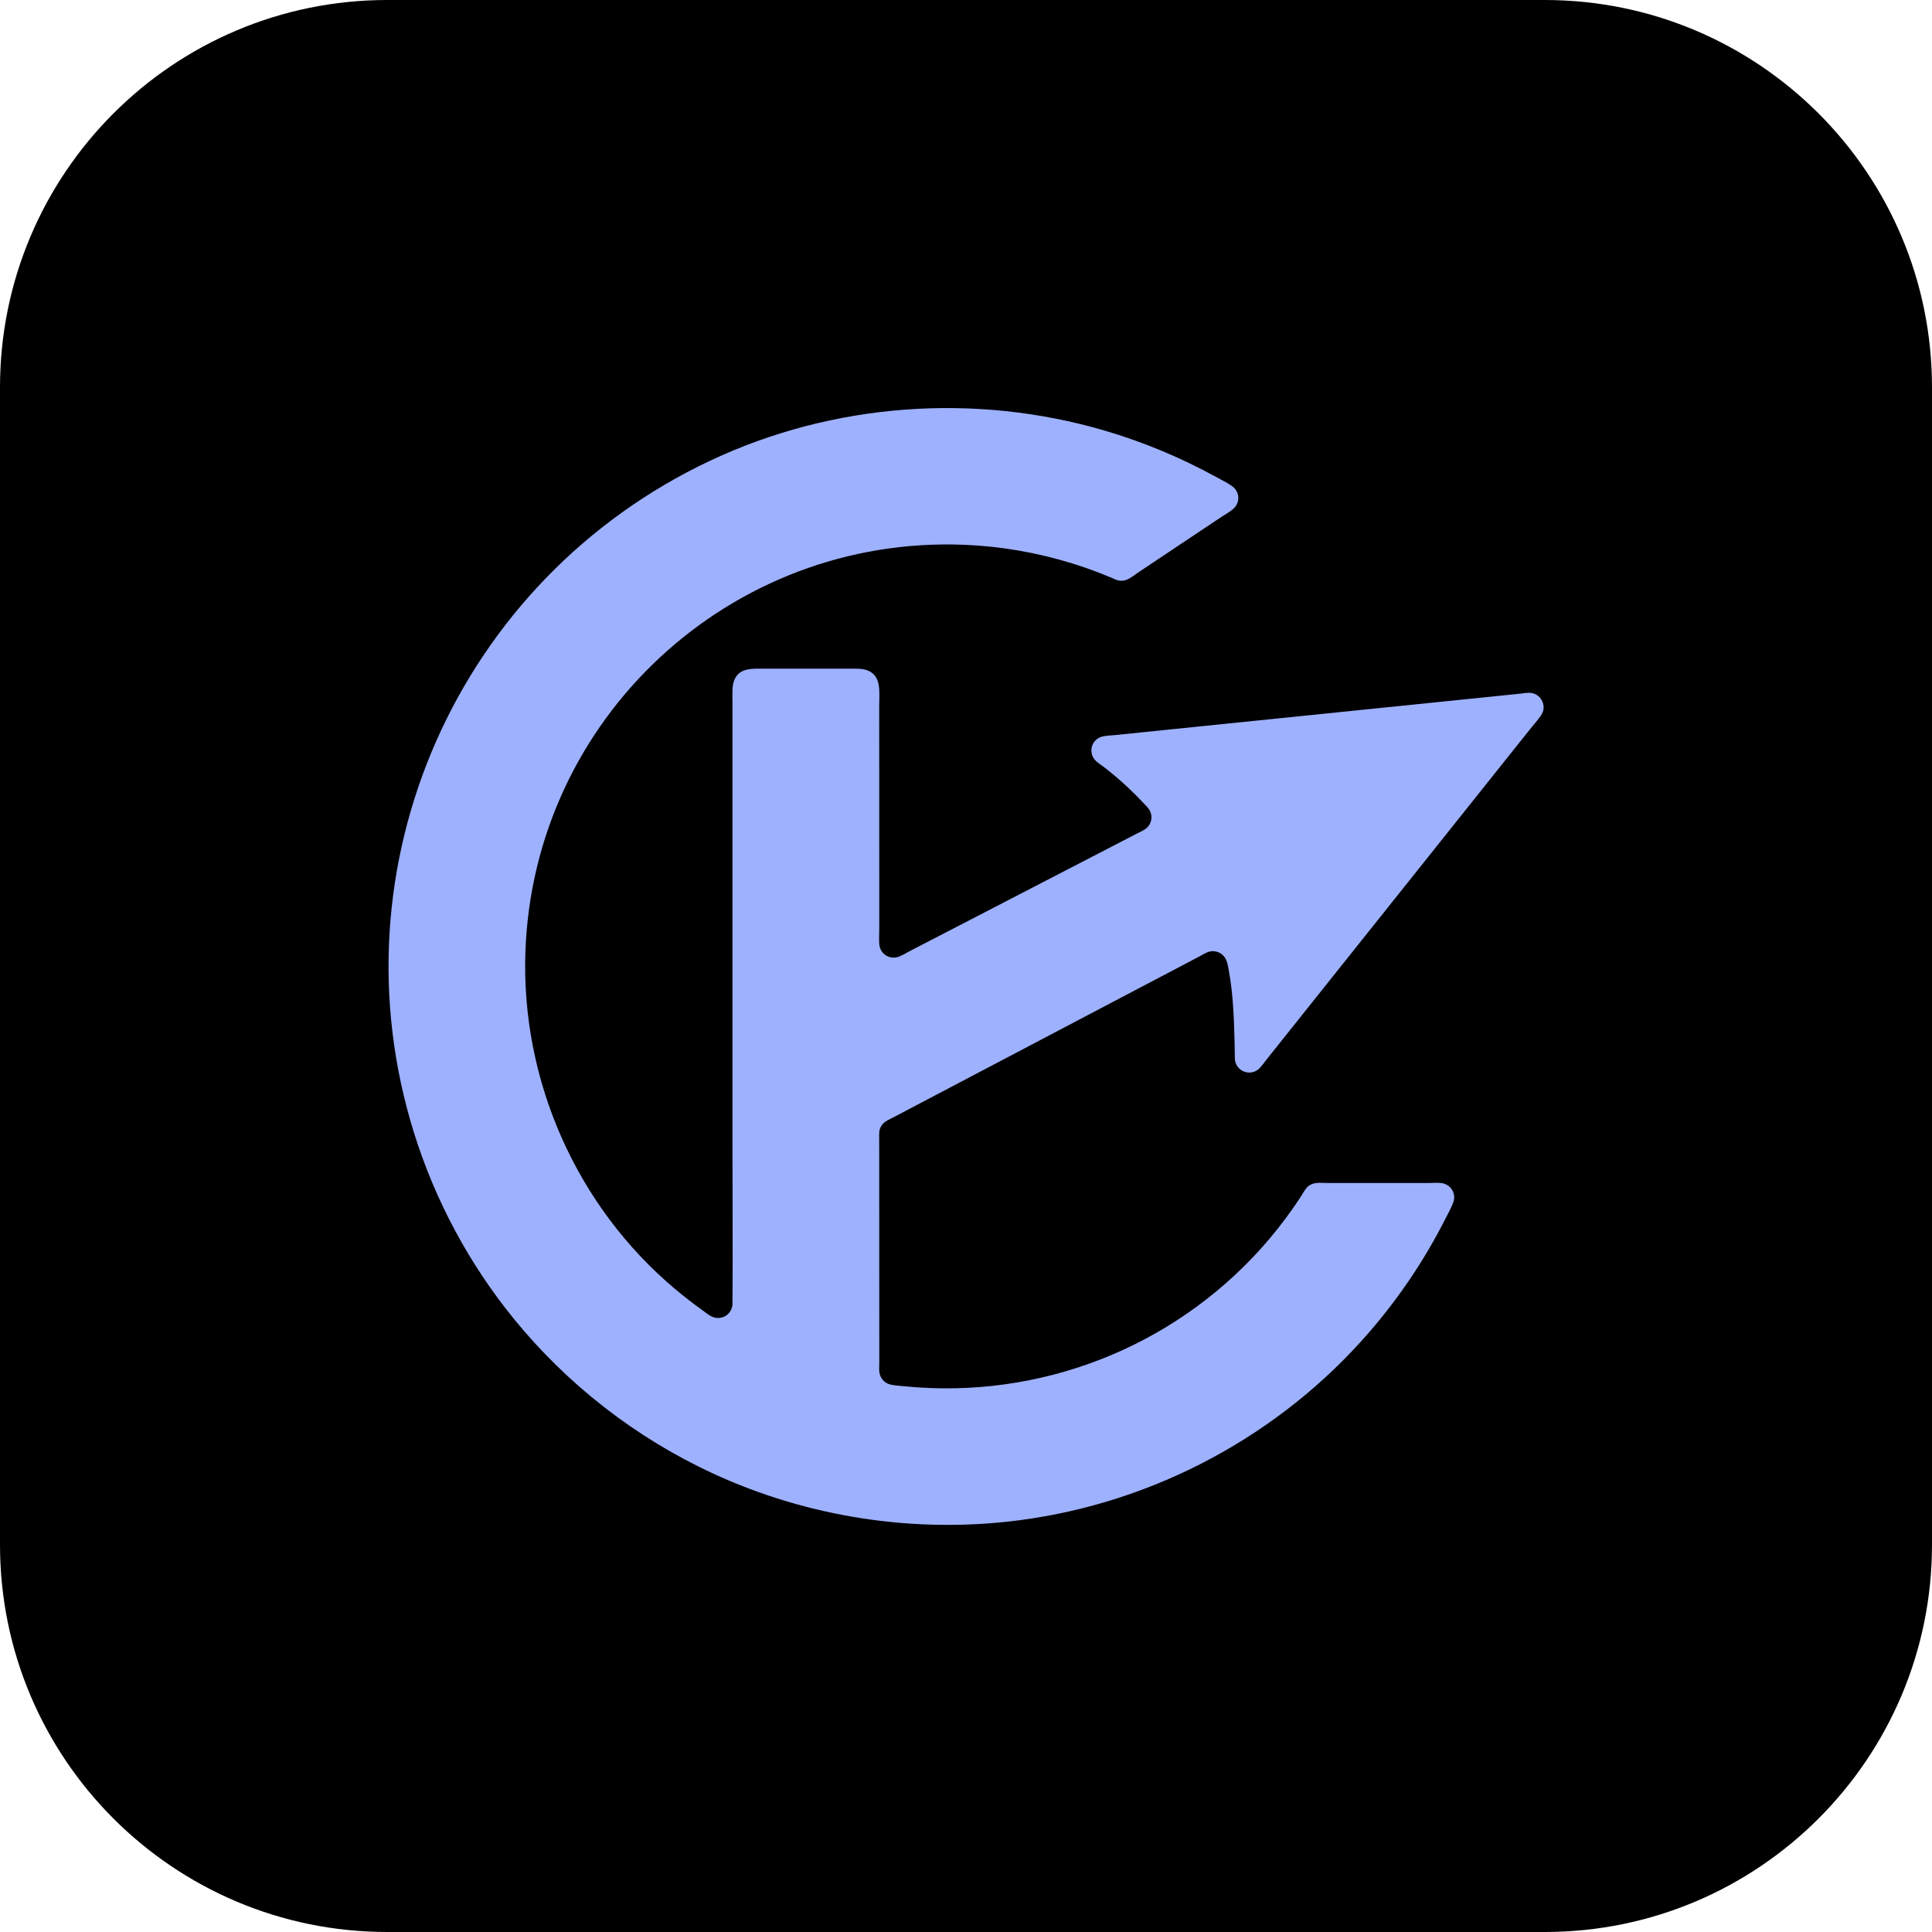
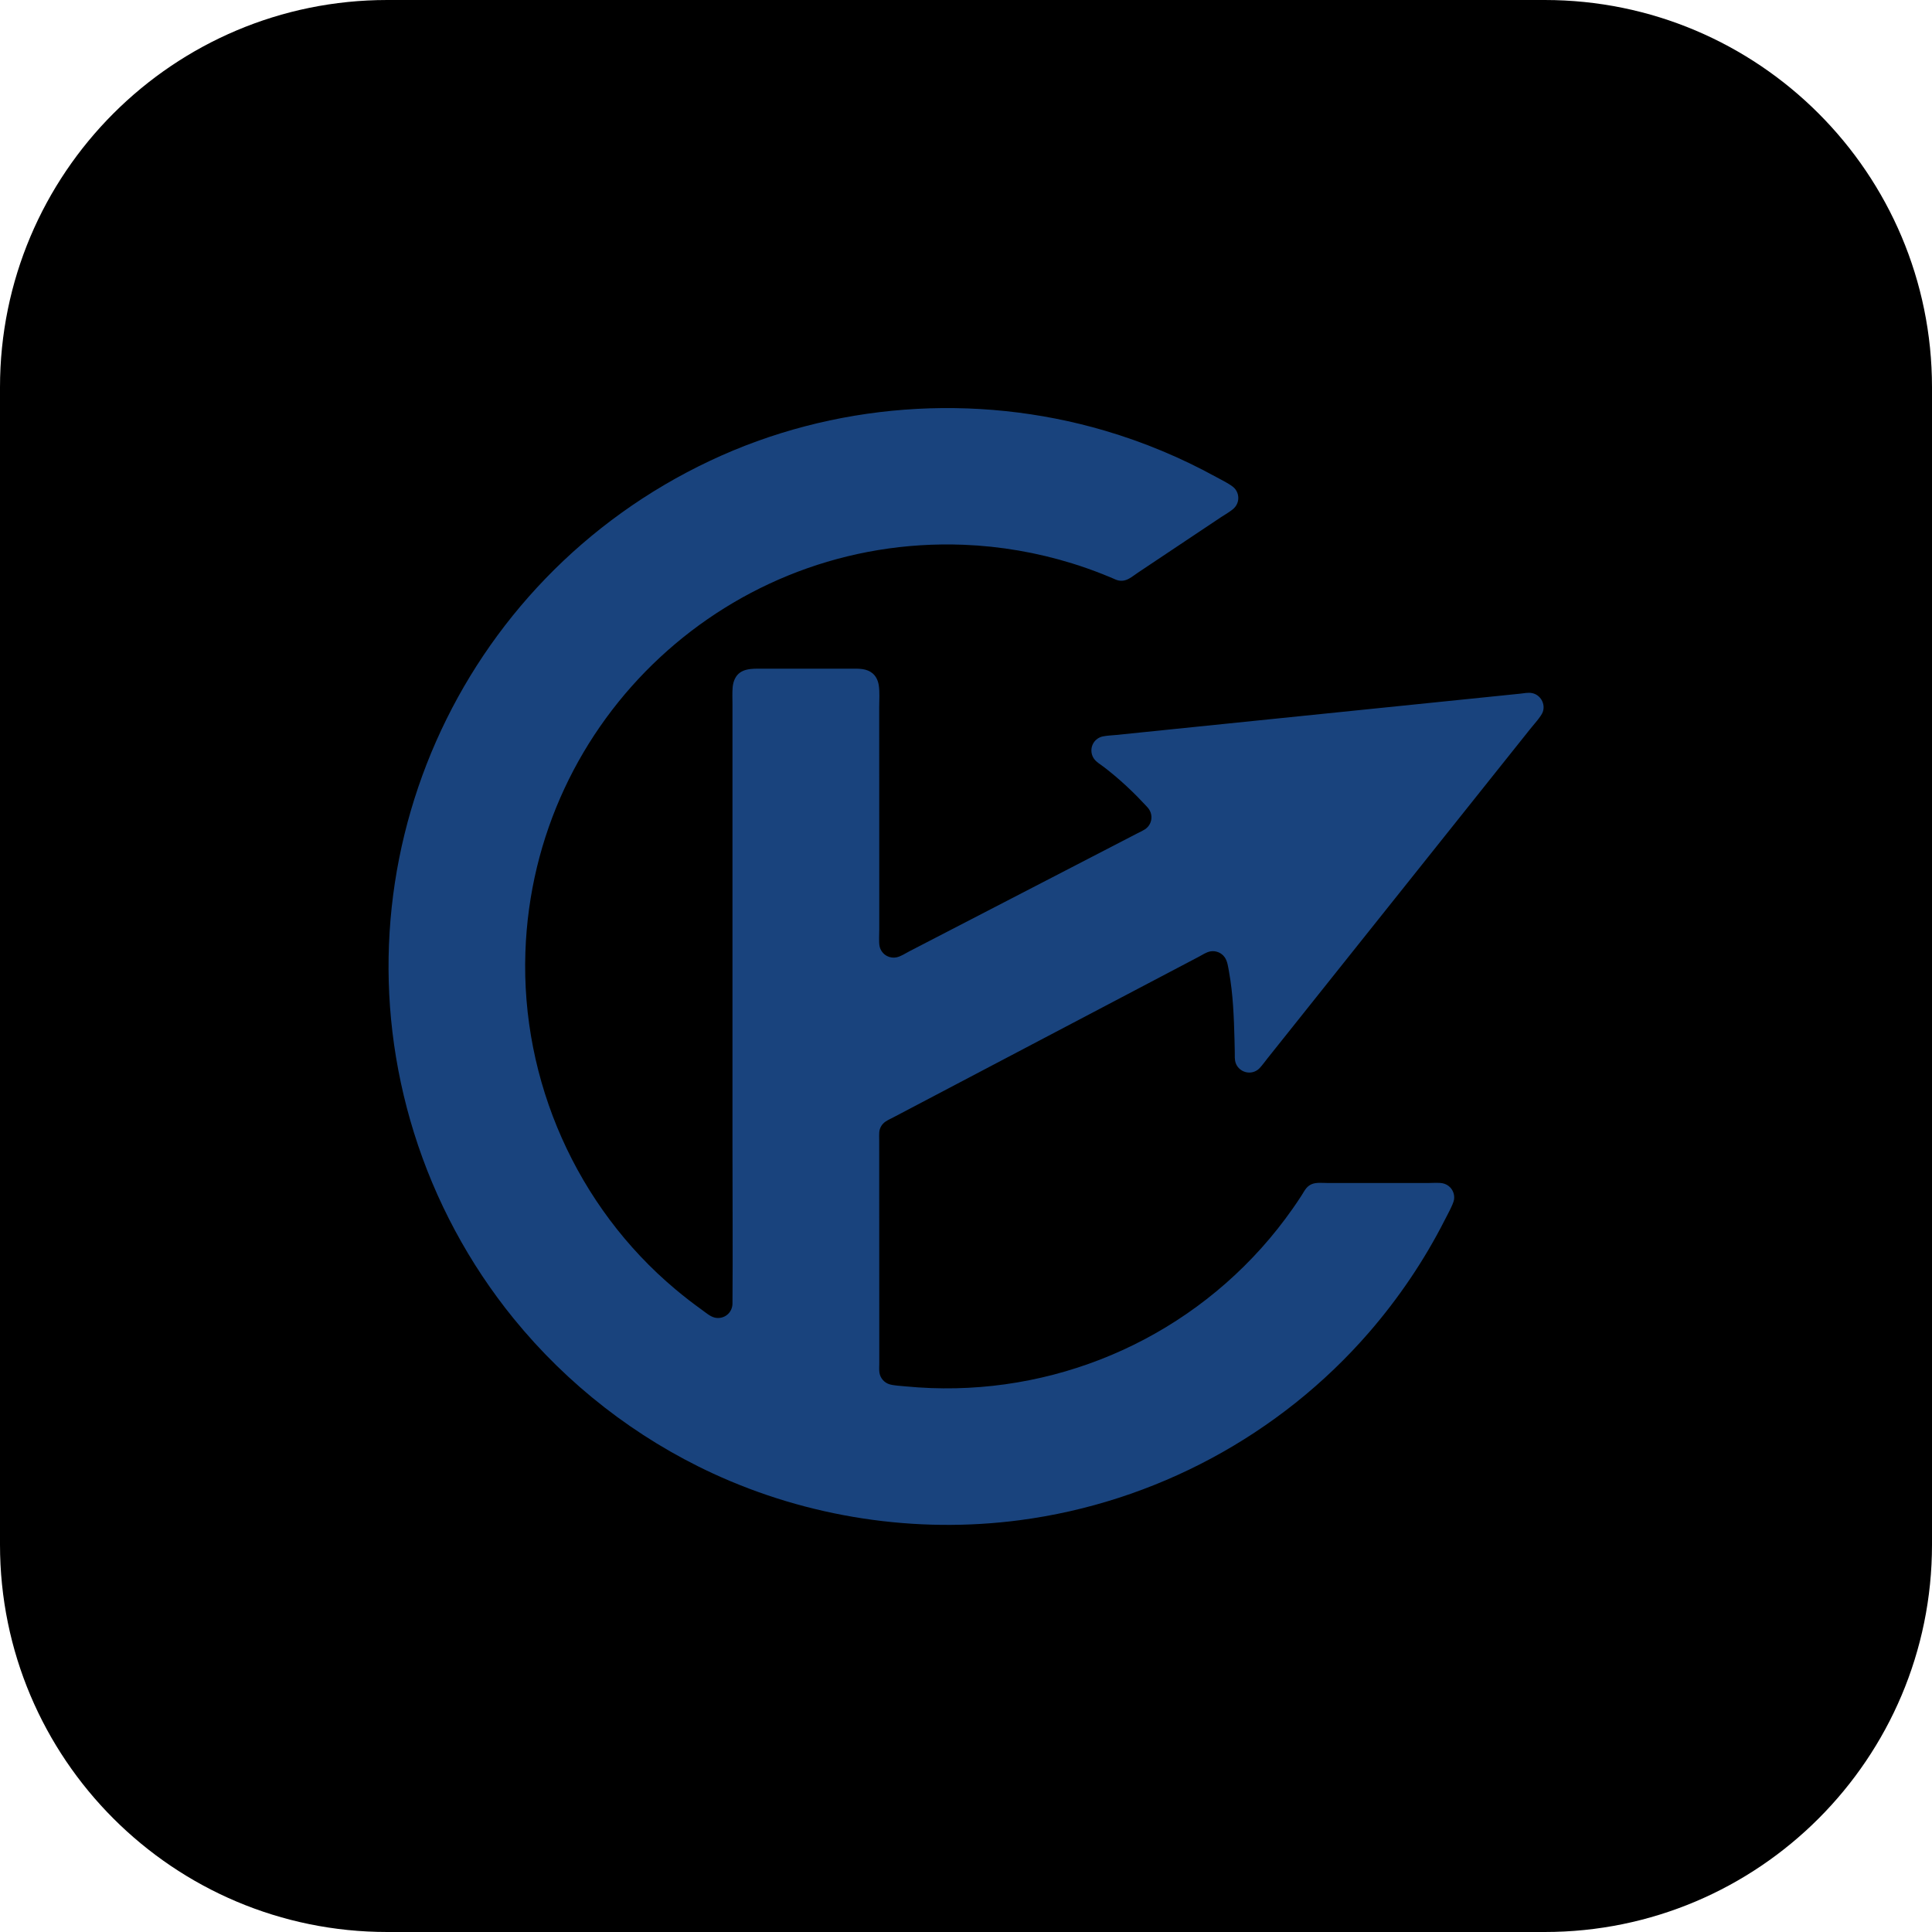
<svg xmlns="http://www.w3.org/2000/svg" viewBox="0 0 848 848" width="848" height="848" role="img" aria-labelledby="t">
  <rect width="848" height="848" rx="170" fill="#000000" />
-   <path fill="#9eb1ff" transform="translate(125.5 140.9) scale(0.7)" d="M280 616.15C279.98 618.84 278.77 621.43 276.67 623.13C274.45 624.94 271.43 625.58 268.66 624.84C265.85 624.08 263.36 621.84 261.02 620.17C255.26 616.05 249.66 611.70 244.23 607.15C182.35 555.29 147.39 476.36 150.15 395.73C155.17 249.24 278.49 134.62 424.95 140.30C448.03 141.20 470.95 145.17 493.01 151.99C499.46 153.98 505.82 156.24 512.10 158.72C514.12 159.52 516.12 160.35 518.12 161.19C519.26 161.67 520.39 162.26 521.60 162.58C522.89 162.92 524.25 162.96 525.56 162.71C528.63 162.13 531.62 159.53 534.20 157.81C536.83 156.05 539.46 154.29 542.10 152.53C551.11 146.52 560.12 140.51 569.13 134.49C574.88 130.65 580.63 126.81 586.39 122.97C588.77 121.38 592.43 119.35 594.41 117.44C595.62 116.29 596.49 114.80 596.90 113.18C597.65 110.24 596.83 107.04 594.76 104.82C592.70 102.60 586.38 99.51 583.49 97.92C561.30 85.71 537.78 75.89 513.47 68.75C431.92 44.79 342.90 51.32 265.95 87.62C107.63 162.30 28.07 341.69 80.31 509.03C93.52 551.37 114.82 591.12 142.81 625.53C176.39 666.83 219.33 700.23 267.65 722.58C327.45 750.23 394.77 760.50 460.09 751.93C544.68 740.84 623.27 698.66 679.15 634.17C697.75 612.70 713.80 588.97 726.66 563.63C728.17 560.65 731.96 553.88 732.44 550.92C732.87 548.18 731.99 545.33 730.08 543.31C728.82 541.98 727.15 541.05 725.35 540.68C722.73 540.15 718.86 540.50 716.11 540.50C709.61 540.50 703.11 540.50 696.61 540.50C685.53 540.50 674.44 540.50 663.36 540.50C660.03 540.50 656.69 540.50 653.36 540.50C650.20 540.50 646.14 539.97 643.21 541.22C641.90 541.78 640.74 542.65 639.83 543.74C638.67 545.13 637.80 546.82 636.82 548.34C635.01 551.14 633.15 553.90 631.23 556.63C625.20 565.22 618.66 573.47 611.65 581.29C555.39 644.05 472.52 676.13 388.68 668.03C385.70 667.74 381.30 667.54 378.52 666.73C375.19 665.75 372.65 662.84 372.15 659.40C371.87 657.53 372.05 655.55 372.05 653.66C372.05 650.99 372.05 648.33 372.05 645.66C372.04 613.32 372.03 580.99 372.01 548.66C372.01 539.74 372.01 530.82 372.01 521.91C372.01 518.99 372 516.07 372 513.16C372 511.67 371.91 510.14 372.04 508.66C372.13 507.58 372.42 506.51 372.89 505.54C373.61 504.03 374.76 502.74 376.17 501.85C377.77 500.82 379.56 500.03 381.24 499.14C384.48 497.44 387.73 495.73 390.98 494.02C401.08 488.71 411.19 483.40 421.29 478.08C452.86 461.48 484.43 444.88 516 428.28C531.34 420.22 546.68 412.15 562.03 404.08C565.49 402.26 568.96 400.43 572.43 398.61C574.71 397.41 577.09 395.74 579.66 395.27C583.08 394.65 586.64 396.11 588.64 398.95C590.41 401.48 590.79 405.02 591.34 407.99C593.91 422.06 594.41 436.55 594.80 450.82C594.87 453.32 594.92 455.82 594.96 458.31C595 460.69 594.75 463.23 595.62 465.49C597.39 470.11 602.76 472.46 607.35 470.62C608.59 470.13 609.71 469.36 610.62 468.38C612.42 466.43 613.98 464.21 615.63 462.14C618.96 457.97 622.28 453.80 625.61 449.63C635.79 436.86 645.98 424.09 656.16 411.32C687.66 371.84 719.15 332.36 750.64 292.88C751.05 292.36 751.47 291.84 751.89 291.32C752.41 290.67 752.93 290.02 753.44 289.36C754.12 288.52 754.80 287.67 755.47 286.82C756.46 285.59 757.45 284.35 758.43 283.11C760.46 280.57 762.49 278.03 764.51 275.49C769.76 268.91 775.01 262.33 780.26 255.75C782.32 253.17 787.10 247.95 788.10 245.12C789.90 240 786.62 234.30 781.28 233.29C778.87 232.83 776.23 233.43 773.82 233.68C770.17 234.05 766.52 234.42 762.87 234.80C705.75 240.64 648.63 246.48 591.51 252.31C573.52 254.15 555.53 255.99 537.54 257.83C531.91 258.41 526.27 258.99 520.63 259.56C517.85 259.85 514.92 259.90 512.18 260.48C509.80 260.98 507.69 262.46 506.40 264.52C504.61 267.40 504.60 271.13 506.38 274.01C507.90 276.47 510.71 277.99 512.95 279.70C515.07 281.33 517.15 283 519.20 284.71C524.32 288.98 529.20 293.52 533.89 298.26C535.36 299.75 536.79 301.25 538.21 302.78C539.22 303.87 540.35 304.93 541.18 306.16C543.03 308.89 543.22 312.52 541.66 315.43C540.92 316.83 539.80 318.01 538.45 318.85C536.97 319.77 535.35 320.49 533.80 321.29C530.69 322.89 527.58 324.50 524.48 326.11C514.85 331.09 505.23 336.07 495.61 341.05C466 356.36 436.40 371.68 406.79 387C401.54 389.72 396.28 392.44 391.02 395.16C388.55 396.44 385.63 398.41 382.91 398.99C380.86 399.43 378.69 399.12 376.84 398.14C374.47 396.89 372.74 394.58 372.22 391.94C371.70 389.32 372.04 384.32 372.04 381.45C372.04 373.78 372.04 366.12 372.04 358.45C372.03 328.37 372.02 298.28 372.01 268.20C372.01 259.53 372.01 250.86 372 242.20C372 237.79 372.41 232.50 371.70 228.21C371.23 225.41 370.01 222.70 367.79 220.87C366.05 219.43 363.85 218.62 361.64 218.28C359.17 217.90 356.65 218 354.16 218C350.82 218 347.49 218 344.16 218C332.57 218 320.99 218 309.40 218C305.90 218 302.40 218 298.90 218C292.45 218 284.84 217.48 281.51 224.35C280.71 225.99 280.28 227.82 280.12 229.64C279.80 233.19 280 236.82 280 240.39C280 246.89 280 253.39 280 259.89C280 280.14 280 300.39 280 320.64C280 386.31 280 451.98 280 517.64C280 550.48 280.25 583.32 280 616.15Z" />
+   <path fill="#19437D" transform="translate(125.5 140.9) scale(0.7)" d="M280 616.15C279.98 618.84 278.77 621.43 276.67 623.13C274.45 624.94 271.43 625.58 268.66 624.84C265.85 624.08 263.36 621.84 261.02 620.17C255.26 616.05 249.66 611.70 244.23 607.15C182.35 555.29 147.39 476.36 150.15 395.73C155.17 249.24 278.49 134.62 424.95 140.30C448.03 141.20 470.95 145.17 493.01 151.99C499.46 153.98 505.82 156.24 512.10 158.72C514.12 159.52 516.12 160.35 518.12 161.19C519.26 161.67 520.39 162.26 521.60 162.58C522.89 162.92 524.25 162.96 525.56 162.71C528.63 162.13 531.62 159.53 534.20 157.81C536.83 156.05 539.46 154.29 542.10 152.53C551.11 146.52 560.12 140.51 569.13 134.49C574.88 130.65 580.63 126.81 586.39 122.97C588.77 121.38 592.43 119.35 594.41 117.44C595.62 116.29 596.49 114.80 596.90 113.18C597.65 110.24 596.83 107.04 594.76 104.82C592.70 102.60 586.38 99.51 583.49 97.92C561.30 85.71 537.78 75.89 513.47 68.75C431.92 44.79 342.90 51.32 265.95 87.62C107.63 162.30 28.07 341.69 80.31 509.03C93.52 551.37 114.82 591.12 142.81 625.53C176.39 666.83 219.33 700.23 267.65 722.58C327.45 750.23 394.77 760.50 460.09 751.93C544.68 740.84 623.27 698.66 679.15 634.17C697.75 612.70 713.80 588.97 726.66 563.63C728.17 560.65 731.96 553.88 732.44 550.92C732.87 548.18 731.99 545.33 730.08 543.31C728.82 541.98 727.15 541.05 725.35 540.68C722.73 540.15 718.86 540.50 716.11 540.50C709.61 540.50 703.11 540.50 696.61 540.50C685.53 540.50 674.44 540.50 663.36 540.50C660.03 540.50 656.69 540.50 653.36 540.50C650.20 540.50 646.14 539.97 643.21 541.22C641.90 541.78 640.74 542.65 639.83 543.74C638.67 545.13 637.80 546.82 636.82 548.34C635.01 551.14 633.15 553.90 631.23 556.63C625.20 565.22 618.66 573.47 611.65 581.29C555.39 644.05 472.52 676.13 388.68 668.03C385.70 667.74 381.30 667.54 378.52 666.73C375.19 665.75 372.65 662.84 372.15 659.40C371.87 657.53 372.05 655.55 372.05 653.66C372.05 650.99 372.05 648.33 372.05 645.66C372.04 613.32 372.03 580.99 372.01 548.66C372.01 539.74 372.01 530.82 372.01 521.91C372.01 518.99 372 516.07 372 513.16C372 511.67 371.91 510.14 372.04 508.66C372.13 507.58 372.42 506.51 372.89 505.54C373.61 504.03 374.76 502.74 376.17 501.85C377.77 500.82 379.56 500.03 381.24 499.14C384.48 497.44 387.73 495.73 390.98 494.02C401.08 488.71 411.19 483.40 421.29 478.08C452.86 461.48 484.43 444.88 516 428.28C531.34 420.22 546.68 412.15 562.03 404.08C565.49 402.26 568.96 400.43 572.43 398.61C574.71 397.41 577.09 395.74 579.66 395.27C583.08 394.65 586.64 396.11 588.64 398.95C590.41 401.48 590.79 405.02 591.34 407.99C593.91 422.06 594.41 436.55 594.80 450.82C594.87 453.32 594.92 455.82 594.96 458.31C595 460.69 594.75 463.23 595.62 465.49C597.39 470.11 602.76 472.46 607.35 470.62C608.59 470.13 609.71 469.36 610.62 468.38C612.42 466.43 613.98 464.21 615.63 462.14C618.96 457.97 622.28 453.80 625.61 449.63C635.79 436.86 645.98 424.09 656.16 411.32C687.66 371.84 719.15 332.36 750.64 292.88C751.05 292.36 751.47 291.84 751.89 291.32C752.41 290.67 752.93 290.02 753.44 289.36C754.12 288.52 754.80 287.67 755.47 286.82C756.46 285.59 757.45 284.35 758.43 283.11C760.46 280.57 762.49 278.03 764.51 275.49C769.76 268.91 775.01 262.33 780.26 255.75C782.32 253.17 787.10 247.95 788.10 245.12C789.90 240 786.62 234.30 781.28 233.29C778.87 232.83 776.23 233.43 773.82 233.68C770.17 234.05 766.52 234.42 762.87 234.80C705.75 240.64 648.63 246.48 591.51 252.31C573.52 254.15 555.53 255.99 537.54 257.83C531.91 258.41 526.27 258.99 520.63 259.56C517.85 259.85 514.92 259.90 512.18 260.48C509.80 260.98 507.69 262.46 506.40 264.52C504.61 267.40 504.60 271.13 506.38 274.01C507.90 276.47 510.71 277.99 512.95 279.70C515.07 281.33 517.15 283 519.20 284.71C524.32 288.98 529.20 293.52 533.89 298.26C535.36 299.75 536.79 301.25 538.21 302.78C539.22 303.87 540.35 304.93 541.18 306.16C543.03 308.89 543.22 312.52 541.66 315.43C540.92 316.83 539.80 318.01 538.45 318.85C536.97 319.77 535.35 320.49 533.80 321.29C530.69 322.89 527.58 324.50 524.48 326.11C514.85 331.09 505.23 336.07 495.61 341.05C466 356.36 436.40 371.68 406.79 387C401.54 389.72 396.28 392.44 391.02 395.16C388.55 396.44 385.63 398.41 382.91 398.99C380.86 399.43 378.69 399.12 376.84 398.14C374.47 396.89 372.74 394.58 372.22 391.94C371.70 389.32 372.04 384.32 372.04 381.45C372.04 373.78 372.04 366.12 372.04 358.45C372.03 328.37 372.02 298.28 372.01 268.20C372.01 259.53 372.01 250.86 372 242.20C372 237.79 372.41 232.50 371.70 228.21C371.23 225.41 370.01 222.70 367.79 220.87C366.05 219.43 363.85 218.62 361.64 218.28C359.17 217.90 356.65 218 354.16 218C350.82 218 347.49 218 344.16 218C332.57 218 320.99 218 309.40 218C305.90 218 302.40 218 298.90 218C292.45 218 284.84 217.48 281.51 224.35C280.71 225.99 280.28 227.82 280.12 229.64C279.80 233.19 280 236.82 280 240.39C280 246.89 280 253.39 280 259.89C280 280.14 280 300.39 280 320.64C280 386.31 280 451.98 280 517.64C280 550.48 280.25 583.32 280 616.15Z" />
</svg>
